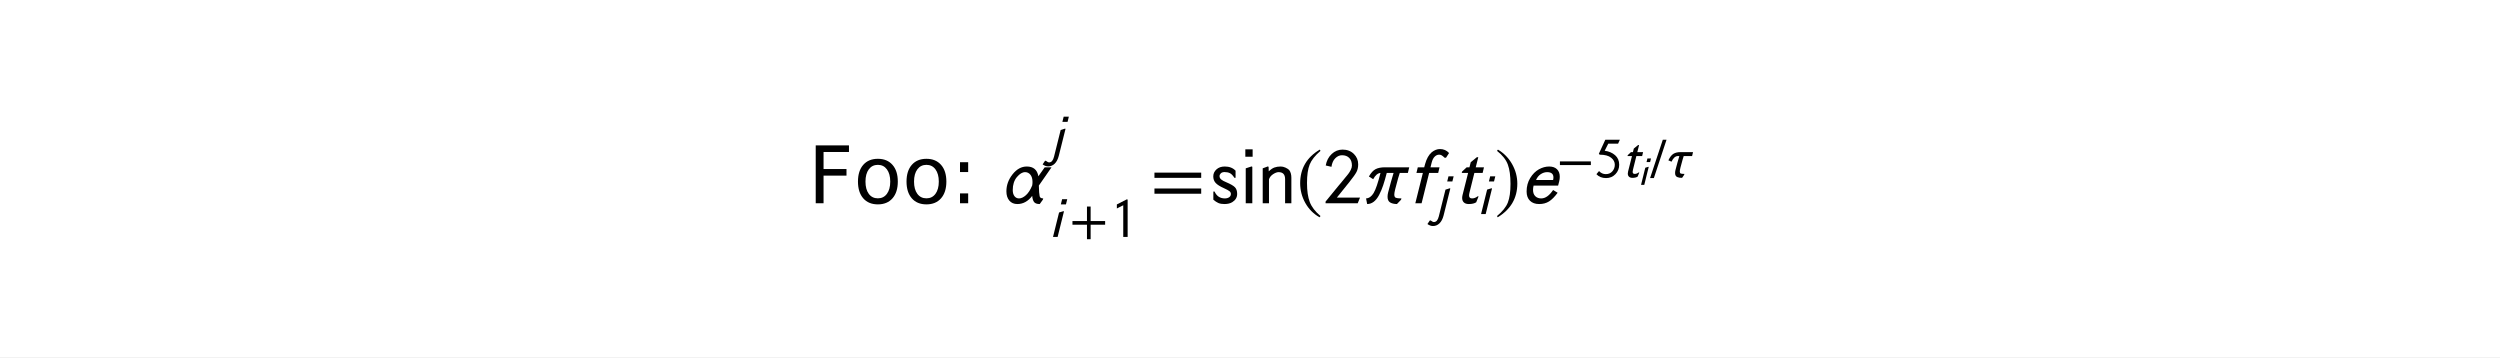
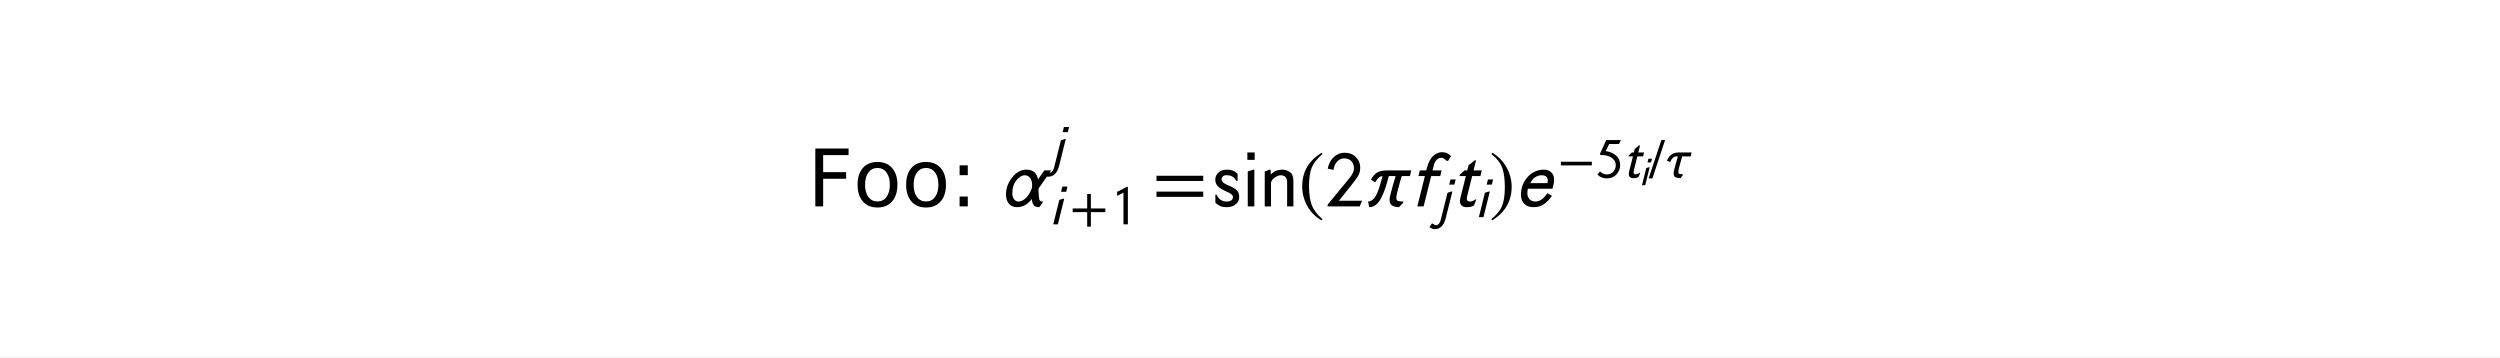
<svg xmlns="http://www.w3.org/2000/svg" xmlns:xlink="http://www.w3.org/1999/xlink" height="54pt" version="1.1" viewBox="0 0 378 54" width="378pt">
  <defs>
    <style type="text/css">
*{stroke-linecap:butt;stroke-linejoin:round;stroke-miterlimit:100000;}
  </style>
  </defs>
  <g id="figure_1">
    <g id="patch_1">
      <path d="M 0 54  L 378 54  L 378 0  L 0 0  z " style="fill:#ffffff;" />
    </g>
    <g id="text_1">
      <defs>
+         <path d="M 33 32.094  L 31.5 32.094  Q 28.703 36.5 25.891 37.891  Q 23.094 39.297 19.203 39.297  Q 16 39.297 14.391 37.688  Q 12.797 36.094 12.797 34.203  Q 12.797 31.703 14.891 29.953  Q 17 28.203 21.203 26.5  Q 29.5 23 32.25 20.094  Q 35 17.203 35 11.797  Q 35 5.203 28.906 1.406  Q 25.094 -1 18.906 -1  Q 14.406 -1 11.344 0.297  Q 8.297 1.594 5 4.5  L 5 14.797  L 6.5 14.797  Q 10.406 6.094 19.5 6.094  Q 22.703 6.094 24.891 7.547  Q 27.094 9 27.094 11.797  Q 27.094 13.797 25.25 15.25  Q 23.406 16.703 18.5 18.906  Q 10.906 22.297 7.906 25.594  Q 4.906 28.906 4.906 33.797  Q 4.906 39 8.906 42.641  Q 12.906 46.297 19.406 46.297  Q 28 46.297 33 41  z " id="STIXGeneral-Regular-1d5cc" />
+         <path d="M 28.703 67.594  L 5.906 -1.406  L -0.906 -1.406  L 22 67.594  z " id="STIXGeneral-Regular-2f" />
+         <path d="M 11.719 12.406  L 22.016 12.406  L 22.016 0  L 11.719 0  z M 11.719 51.703  L 22.016 51.703  L 22.016 39.312  L 11.719 39.312  z " id="BitstreamVeraSans-Roman-3a" />
+         <path d="M 46.906 7.094  L 44 0  L 3.5 0  L 3.5 2.094  L 21 23.5  L 21 23.406  L 26.594 30.203  Q 30.5 34.906 32.094 36.953  Q 33.703 39 35.203 41.953  Q 36.703 44.906 36.703 47.5  Q 36.703 53.703 33.344 57.094  Q 30 60.5 24.203 60.5  Q 19.594 60.5 15.75 56.703  Q 11.906 52.906 10.906 45.906  L 3.703 47.594  Q 5.297 56.5 11.188 62.047  Q 17.094 67.594 24.906 67.594  Q 33.594 67.594 39.094 62.188  Q 44.594 56.797 44.594 49.094  Q 44.594 43.5 42.5 39.453  Q 40.406 35.406 33.703 27  L 17.703 7.094  z " id="STIXGeneral-Regular-1d7e4" />
+         <path d="M 2.906 66  L 4.094 67.594  Q 15.5 60.797 22 49.188  Q 28.5 37.594 28.5 24.703  Q 28.5 -2.594 3.797 -17.703  L 2.906 -16.094  Q 13.203 -7.594 16.547 0.844  Q 19.906 9.297 19.906 24.406  Q 19.906 39.594 16.547 48.75  Q 13.203 57.906 2.906 66  " id="STIXGeneral-Regular-29" />
+         <path d="M 35.406 67.906  L 33.094 58.594  L 23.797 58.594  L 26.094 67.906  z M 29.406 45.906  L 17.297 -2.594  Q 14.906 -11.906 9.906 -16.75  Q 4.906 -21.594 -1.797 -21.594  Q -6.797 -21.594 -11.797 -18  L -7.5 -11.594  L -5.906 -11.594  Q -2.297 -14.406 -0.094 -14.406  Q 6.203 -14.406 8.703 -4.203  L 20.703 43.906  L 28.594 46.406  z " id="STIXGeneral-Italic-1d62b" />
+         <path d="M 30.406 -16.094  L 29.203 -17.703  Q 17.594 -11.094 11.188 0.5  Q 4.797 12.094 4.797 25.203  Q 4.797 52.906 29.5 67.594  L 30.406 66  Q 20.203 57.297 16.797 48.844  Q 13.406 40.406 13.406 25.5  Q 13.406 10.703 16.906 1.5  Q 20.406 -7.703 30.406 -16.094  " id="STIXGeneral-Regular-28" />
+         <path d="M 63.703 32  L 4.797 32  L 4.797 38.594  L 63.703 38.594  z M 63.703 12  L 4.797 12  L 4.797 18.594  L 63.703 18.594  z " id="STIXGeneral-Regular-3d" />
+         <path d="M 62.094 22  L 6.406 22  L 6.406 28.594  L 62.094 28.594  z " id="STIXGeneral-Regular-2212" />
+         <path d="M 9.812 72.906  L 51.703 72.906  L 51.703 64.594  L 19.672 64.594  L 19.672 43.109  L 48.578 43.109  L 48.578 34.812  L 19.672 34.812  L 19.672 0  L 9.812 0  z " id="BitstreamVeraSans-Roman-46" />
+         <path d="M 32.5 67.906  L 30.203 58.594  L 21 58.594  L 23.297 67.906  z M 26.594 45.906  L 15.203 0  L 6.906 0  L 17.797 44  L 25.797 46.406  z " id="STIXGeneral-Italic-1d62a" />
+         <path d="M 30.609 48.391  Q 23.391 48.391 19.188 42.75  Q 14.984 37.109 14.984 27.297  Q 14.984 17.484 19.156 11.844  Q 23.344 6.203 30.609 6.203  Q 37.797 6.203 41.984 11.859  Q 46.188 17.531 46.188 27.297  Q 46.188 37.016 41.984 42.703  Q 37.797 48.391 30.609 48.391  M 30.609 56  Q 42.328 56 49.016 48.375  Q 55.719 40.766 55.719 27.297  Q 55.719 13.875 49.016 6.219  Q 42.328 -1.422 30.609 -1.422  Q 18.844 -1.422 12.172 6.219  Q 5.516 13.875 5.516 27.297  Q 5.516 40.766 12.172 48.375  Q 18.844 56 30.609 56  " id="BitstreamVeraSans-Roman-6f" />
+         <path d="M 15.594 58.594  L 6.406 58.594  L 6.406 67.906  L 15.594 67.906  z M 15.203 0  L 6.906 0  L 6.906 44  L 14.297 46.406  L 15.203 45.906  z " id="STIXGeneral-Regular-1d5c2" />
+         <path d="M 45.797 67.594  L 42.594 60.5  L 24.906 60.5  L 18.5 47.797  Q 29.906 46.203 37.25 39.75  Q 44.594 33.297 44.594 22.594  Q 44.594 12.703 37.844 5.641  Q 31.094 -1.406 21 -1.406  Q 10 -1.406 3.594 5.594  L 8.297 11.203  Q 13.406 5.703 20.5 5.703  Q 27.906 5.703 32.297 10.75  Q 36.703 15.797 36.703 22.594  Q 36.703 30 30.094 35.203  Q 23.406 40.703 9.406 40.703  L 8 42.406  L 19.594 67.594  z " id="STIXGeneral-Regular-1d7e7" />
+         <path d="M 48.594 45.297  L 46.906 38.203  L 31.797 38.203  Q 30.594 35 26 17.594  Q 24.797 12.797 24.797 10.406  Q 24.797 7.5 26.5 6.797  Q 28.203 6.094 33.094 6.094  L 32.594 4.406  L 28.906 -1  Q 26 -1 24.094 -0.703  Q 22.203 -0.406 20.25 0.391  Q 18.297 1.203 17.297 3.047  Q 16.297 4.906 16.297 7.703  Q 16.297 10.406 17.094 13.5  Q 18.094 17.703 20.688 26.953  Q 23.297 36.203 24 38.203  L 21.406 38.203  Q 14.5 38.203 9.906 28.094  L 4.203 30.5  Q 8.297 39.203 13.297 42.25  Q 18.297 45.297 25.703 45.297  z " id="STIXNonUnicode-Italic-e1eb" />
+         <path d="M 37.594 45.297  L 35.906 38.203  L 25.5 38.203  L 19.406 13.703  Q 18.797 11.297 18.797 9.797  Q 18.797 6.094 22.594 6.094  Q 26.203 6.094 29.594 8.703  L 30.797 8.703  L 27.797 1.203  Q 24.406 -1 18.5 -1  Q 14.406 -1 12.25 1.047  Q 10.094 3.094 10.094 6.703  Q 10.094 8.203 10.594 10.406  L 17.594 38.203  L 9.594 38.203  L 10 39.906  L 15.797 45.297  L 19.297 45.297  L 20.906 51.703  L 28.594 58  L 30.406 58  L 27.203 45.297  z " id="STIXGeneral-Italic-1d635" />
+         <path d="M 42.406 0  L 34.5 0  L 34.5 30.406  Q 34.5 39.203 26.297 39.203  Q 23.406 39.203 19.5 36.703  Q 15.594 34.203 14.203 30.203  L 14.203 0  L 6.297 0  L 6.297 44  L 12.797 46.406  L 13.703 45.906  L 13.906 40.203  Q 17.594 43.797 21.047 45.047  Q 24.5 46.297 29 46.297  Q 31.906 46.297 34.906 44.938  Q 37.906 43.594 39.703 41.797  Q 42.406 38.203 42.406 32.094  z " id="STIXGeneral-Regular-1d5c7" />
+         <path d="M 52.594 63.297  L 48.797 57.406  L 47.094 57.297  Q 44.703 59.5 43.344 60.344  Q 42 61.203 40.094 61.203  Q 37 61.203 34.453 58.703  Q 31.906 56.203 30.594 50.906  L 29.203 45.297  L 40.594 45.297  L 38.906 38.203  L 27.5 38.203  L 18 0  L 10.094 0  L 19.594 38.203  L 11.5 38.203  L 13.203 45.297  L 21.297 45.297  L 22.406 49.406  Q 25.203 59.5 30.797 64.297  Q 35.797 68.297 41.203 68.297  Q 48 68.297 52.594 63.297  " id="STIXGeneral-Italic-1d627" />
+         <path d="M 40.297 16.703  L 46 13.203  Q 40.406 5.594 35.156 2.297  Q 29.906 -1 22.703 -1  Q 15.406 -1 11.156 3.141  Q 6.906 7.297 6.906 14.797  Q 6.906 24.406 11.453 31.797  Q 16 39.203 22.391 42.75  Q 28.797 46.297 35.297 46.297  Q 41.703 46.297 45.203 42.844  Q 48.703 39.406 48.703 33.406  Q 48.703 30.5 48 27.703  L 46.594 22.203  L 15.703 22.203  Q 15 19.406 15 16.797  Q 15 11.703 17.844 8.891  Q 20.703 6.094 25.297 6.094  Q 33.203 6.094 40.297 16.703  M 18.797 29.297  L 40.297 29.297  Q 40.703 30.906 40.703 32.594  Q 40.703 39.203 32.703 39.203  Q 28.703 39.203 24.797 36.703  Q 20.906 34.203 18.797 29.297  " id="STIXGeneral-Italic-1d626" />
        <path id="BitstreamVeraSans-Roman-20" />
-         <path d="M 28.703 67.594  L 5.906 -1.406  L -0.906 -1.406  L 22 67.594  z " id="STIXGeneral-Regular-2f" />
+         <path d="M 58.906 45.297  L 57.203 38.203  L 47 38.203  Q 45.703 34.906 41.203 17.594  Q 40.094 13 40.094 11  Q 40.094 7.703 42.047 6.891  Q 44 6.094 49.094 6.094  L 48.594 4.406  L 43.406 -1  Q 37.906 -0.906 34.75 1.094  Q 31.594 3.094 31.594 8.203  Q 31.594 10.703 32.297 13.5  Q 33.297 17.703 35.891 26.953  Q 38.5 36.203 39.203 38.203  L 30.594 38.203  Q 28.297 29.203 26.094 22.641  Q 23.906 16.094 20.953 10.438  Q 18 4.797 14.203 1.891  Q 10.406 -1 5.906 -1  L 4.5 6.094  Q 10.203 6.406 14.094 12.953  Q 18 19.5 22.703 38.203  Q 17.5 37.797 13.5 30.297  L 8.094 33.703  Q 12.094 40.703 16.594 43  Q 21.094 45.297 28.406 45.297  z " id="STIXNonUnicode-Italic-e1e7" />
        <path d="M 63.594 22  L 37.5 22  L 37.5 -4.094  L 30.906 -4.094  L 30.906 22  L 4.797 22  L 4.797 28.594  L 30.906 28.594  L 30.906 54.703  L 37.5 54.703  L 37.5 28.594  L 63.594 28.594  z " id="STIXGeneral-Regular-2b" />
        <path d="M 61.594 45.297  L 45.594 22.297  Q 45.797 12.203 46.594 8.906  Q 47.203 6.094 51.094 6.094  L 50.703 4.594  L 46.703 -1  Q 41.406 -1 39.5 1.641  Q 37.594 4.297 37.203 9.297  Q 29.406 -1 18.5 -1  Q 12.094 -1 8.391 3.344  Q 4.703 7.703 4.703 15  Q 4.703 26.703 12.5 36.5  Q 20.297 46.297 30.406 46.297  Q 42.797 46.297 45 34  L 53 45.297  z M 37.594 26.797  Q 37.594 32.703 34.938 35.953  Q 32.297 39.203 28.297 39.203  Q 23.094 39.203 17.891 32.953  Q 12.703 26.703 12.703 16.594  Q 12.703 11.703 14.891 8.891  Q 17.094 6.094 20.594 6.094  Q 24.797 6.094 29.344 10.188  Q 33.906 14.297 37.203 22.406  Q 37.594 24.5 37.594 26.797  " id="STIXNonUnicode-Italic-e1d8" />
-         <path d="M 35.406 67.906  L 33.094 58.594  L 23.797 58.594  L 26.094 67.906  z M 29.406 45.906  L 17.297 -2.594  Q 14.906 -11.906 9.906 -16.75  Q 4.906 -21.594 -1.797 -21.594  Q -6.797 -21.594 -11.797 -18  L -7.5 -11.594  L -5.906 -11.594  Q -2.297 -14.406 -0.094 -14.406  Q 6.203 -14.406 8.703 -4.203  L 20.703 43.906  L 28.594 46.406  z " id="STIXGeneral-Italic-1d62b" />
-         <path d="M 9.812 72.906  L 51.703 72.906  L 51.703 64.594  L 19.672 64.594  L 19.672 43.109  L 48.578 43.109  L 48.578 34.812  L 19.672 34.812  L 19.672 0  L 9.812 0  z " id="BitstreamVeraSans-Roman-46" />
-         <path d="M 11.719 12.406  L 22.016 12.406  L 22.016 0  L 11.719 0  z M 11.719 51.703  L 22.016 51.703  L 22.016 39.312  L 11.719 39.312  z " id="BitstreamVeraSans-Roman-3a" />
-         <path d="M 48.594 45.297  L 46.906 38.203  L 31.797 38.203  Q 30.594 35 26 17.594  Q 24.797 12.797 24.797 10.406  Q 24.797 7.5 26.5 6.797  Q 28.203 6.094 33.094 6.094  L 32.594 4.406  L 28.906 -1  Q 26 -1 24.094 -0.703  Q 22.203 -0.406 20.25 0.391  Q 18.297 1.203 17.297 3.047  Q 16.297 4.906 16.297 7.703  Q 16.297 10.406 17.094 13.5  Q 18.094 17.703 20.688 26.953  Q 23.297 36.203 24 38.203  L 21.406 38.203  Q 14.5 38.203 9.906 28.094  L 4.203 30.5  Q 8.297 39.203 13.297 42.25  Q 18.297 45.297 25.703 45.297  z " id="STIXNonUnicode-Italic-e1eb" />
-         <path d="M 37.594 45.297  L 35.906 38.203  L 25.5 38.203  L 19.406 13.703  Q 18.797 11.297 18.797 9.797  Q 18.797 6.094 22.594 6.094  Q 26.203 6.094 29.594 8.703  L 30.797 8.703  L 27.797 1.203  Q 24.406 -1 18.5 -1  Q 14.406 -1 12.25 1.047  Q 10.094 3.094 10.094 6.703  Q 10.094 8.203 10.594 10.406  L 17.594 38.203  L 9.594 38.203  L 10 39.906  L 15.797 45.297  L 19.297 45.297  L 20.906 51.703  L 28.594 58  L 30.406 58  L 27.203 45.297  z " id="STIXGeneral-Italic-1d635" />
-         <path d="M 62.094 22  L 6.406 22  L 6.406 28.594  L 62.094 28.594  z " id="STIXGeneral-Regular-2212" />
-         <path d="M 63.703 32  L 4.797 32  L 4.797 38.594  L 63.703 38.594  z M 63.703 12  L 4.797 12  L 4.797 18.594  L 63.703 18.594  z " id="STIXGeneral-Regular-3d" />
-         <path d="M 33 32.094  L 31.5 32.094  Q 28.703 36.5 25.891 37.891  Q 23.094 39.297 19.203 39.297  Q 16 39.297 14.391 37.688  Q 12.797 36.094 12.797 34.203  Q 12.797 31.703 14.891 29.953  Q 17 28.203 21.203 26.5  Q 29.5 23 32.25 20.094  Q 35 17.203 35 11.797  Q 35 5.203 28.906 1.406  Q 25.094 -1 18.906 -1  Q 14.406 -1 11.344 0.297  Q 8.297 1.594 5 4.5  L 5 14.797  L 6.5 14.797  Q 10.406 6.094 19.5 6.094  Q 22.703 6.094 24.891 7.547  Q 27.094 9 27.094 11.797  Q 27.094 13.797 25.25 15.25  Q 23.406 16.703 18.5 18.906  Q 10.906 22.297 7.906 25.594  Q 4.906 28.906 4.906 33.797  Q 4.906 39 8.906 42.641  Q 12.906 46.297 19.406 46.297  Q 28 46.297 33 41  z " id="STIXGeneral-Regular-1d5cc" />
-         <path d="M 58.906 45.297  L 57.203 38.203  L 47 38.203  Q 45.703 34.906 41.203 17.594  Q 40.094 13 40.094 11  Q 40.094 7.703 42.047 6.891  Q 44 6.094 49.094 6.094  L 48.594 4.406  L 43.406 -1  Q 37.906 -0.906 34.75 1.094  Q 31.594 3.094 31.594 8.203  Q 31.594 10.703 32.297 13.5  Q 33.297 17.703 35.891 26.953  Q 38.5 36.203 39.203 38.203  L 30.594 38.203  Q 28.297 29.203 26.094 22.641  Q 23.906 16.094 20.953 10.438  Q 18 4.797 14.203 1.891  Q 10.406 -1 5.906 -1  L 4.5 6.094  Q 10.203 6.406 14.094 12.953  Q 18 19.5 22.703 38.203  Q 17.5 37.797 13.5 30.297  L 8.094 33.703  Q 12.094 40.703 16.594 43  Q 21.094 45.297 28.406 45.297  z " id="STIXNonUnicode-Italic-e1e7" />
-         <path d="M 32.5 67.906  L 30.203 58.594  L 21 58.594  L 23.297 67.906  z M 26.594 45.906  L 15.203 0  L 6.906 0  L 17.797 44  L 25.797 46.406  z " id="STIXGeneral-Italic-1d62a" />
-         <path d="M 30.609 48.391  Q 23.391 48.391 19.188 42.75  Q 14.984 37.109 14.984 27.297  Q 14.984 17.484 19.156 11.844  Q 23.344 6.203 30.609 6.203  Q 37.797 6.203 41.984 11.859  Q 46.188 17.531 46.188 27.297  Q 46.188 37.016 41.984 42.703  Q 37.797 48.391 30.609 48.391  M 30.609 56  Q 42.328 56 49.016 48.375  Q 55.719 40.766 55.719 27.297  Q 55.719 13.875 49.016 6.219  Q 42.328 -1.422 30.609 -1.422  Q 18.844 -1.422 12.172 6.219  Q 5.516 13.875 5.516 27.297  Q 5.516 40.766 12.172 48.375  Q 18.844 56 30.609 56  " id="BitstreamVeraSans-Roman-6f" />
-         <path d="M 30.406 -16.094  L 29.203 -17.703  Q 17.594 -11.094 11.188 0.5  Q 4.797 12.094 4.797 25.203  Q 4.797 52.906 29.5 67.594  L 30.406 66  Q 20.203 57.297 16.797 48.844  Q 13.406 40.406 13.406 25.5  Q 13.406 10.703 16.906 1.5  Q 20.406 -7.703 30.406 -16.094  " id="STIXGeneral-Regular-28" />
-         <path d="M 2.906 66  L 4.094 67.594  Q 15.5 60.797 22 49.188  Q 28.5 37.594 28.5 24.703  Q 28.5 -2.594 3.797 -17.703  L 2.906 -16.094  Q 13.203 -7.594 16.547 0.844  Q 19.906 9.297 19.906 24.406  Q 19.906 39.594 16.547 48.75  Q 13.203 57.906 2.906 66  " id="STIXGeneral-Regular-29" />
-         <path d="M 52.594 63.297  L 48.797 57.406  L 47.094 57.297  Q 44.703 59.5 43.344 60.344  Q 42 61.203 40.094 61.203  Q 37 61.203 34.453 58.703  Q 31.906 56.203 30.594 50.906  L 29.203 45.297  L 40.594 45.297  L 38.906 38.203  L 27.5 38.203  L 18 0  L 10.094 0  L 19.594 38.203  L 11.5 38.203  L 13.203 45.297  L 21.297 45.297  L 22.406 49.406  Q 25.203 59.5 30.797 64.297  Q 35.797 68.297 41.203 68.297  Q 48 68.297 52.594 63.297  " id="STIXGeneral-Italic-1d627" />
-         <path d="M 40.297 16.703  L 46 13.203  Q 40.406 5.594 35.156 2.297  Q 29.906 -1 22.703 -1  Q 15.406 -1 11.156 3.141  Q 6.906 7.297 6.906 14.797  Q 6.906 24.406 11.453 31.797  Q 16 39.203 22.391 42.75  Q 28.797 46.297 35.297 46.297  Q 41.703 46.297 45.203 42.844  Q 48.703 39.406 48.703 33.406  Q 48.703 30.5 48 27.703  L 46.594 22.203  L 15.703 22.203  Q 15 19.406 15 16.797  Q 15 11.703 17.844 8.891  Q 20.703 6.094 25.297 6.094  Q 33.203 6.094 40.297 16.703  M 18.797 29.297  L 40.297 29.297  Q 40.703 30.906 40.703 32.594  Q 40.703 39.203 32.703 39.203  Q 28.703 39.203 24.797 36.703  Q 20.906 34.203 18.797 29.297  " id="STIXGeneral-Italic-1d626" />
-         <path d="M 42.406 0  L 34.5 0  L 34.5 30.406  Q 34.5 39.203 26.297 39.203  Q 23.406 39.203 19.5 36.703  Q 15.594 34.203 14.203 30.203  L 14.203 0  L 6.297 0  L 6.297 44  L 12.797 46.406  L 13.703 45.906  L 13.906 40.203  Q 17.594 43.797 21.047 45.047  Q 24.5 46.297 29 46.297  Q 31.906 46.297 34.906 44.938  Q 37.906 43.594 39.703 41.797  Q 42.406 38.203 42.406 32.094  z " id="STIXGeneral-Regular-1d5c7" />
-         <path d="M 46.906 7.094  L 44 0  L 3.5 0  L 3.5 2.094  L 21 23.5  L 21 23.406  L 26.594 30.203  Q 30.5 34.906 32.094 36.953  Q 33.703 39 35.203 41.953  Q 36.703 44.906 36.703 47.5  Q 36.703 53.703 33.344 57.094  Q 30 60.5 24.203 60.5  Q 19.594 60.5 15.75 56.703  Q 11.906 52.906 10.906 45.906  L 3.703 47.594  Q 5.297 56.5 11.188 62.047  Q 17.094 67.594 24.906 67.594  Q 33.594 67.594 39.094 62.188  Q 44.594 56.797 44.594 49.094  Q 44.594 43.5 42.5 39.453  Q 40.406 35.406 33.703 27  L 17.703 7.094  z " id="STIXGeneral-Regular-1d7e4" />
-         <path d="M 15.594 58.594  L 6.406 58.594  L 6.406 67.906  L 15.594 67.906  z M 15.203 0  L 6.906 0  L 6.906 44  L 14.297 46.406  L 15.203 45.906  z " id="STIXGeneral-Regular-1d5c2" />
        <path d="M 30.203 0  L 22.297 0  L 22.297 57  Q 20.094 56 15.75 53.75  Q 11.406 51.5 10.797 51.203  L 10.797 58.5  L 28.797 67.703  L 30.203 67.203  z " id="STIXGeneral-Regular-1d7e3" />
-         <path d="M 45.797 67.594  L 42.594 60.5  L 24.906 60.5  L 18.5 47.797  Q 29.906 46.203 37.25 39.75  Q 44.594 33.297 44.594 22.594  Q 44.594 12.703 37.844 5.641  Q 31.094 -1.406 21 -1.406  Q 10 -1.406 3.594 5.594  L 8.297 11.203  Q 13.406 5.703 20.5 5.703  Q 27.906 5.703 32.297 10.75  Q 36.703 15.797 36.703 22.594  Q 36.703 30 30.094 35.203  Q 23.406 40.703 9.406 40.703  L 8 42.406  L 19.594 67.594  z " id="STIXGeneral-Regular-1d7e7" />
      </defs>
-       <g transform="translate(122.16 30.84)scale(0.12 -0.12)">
-         <use transform="translate(0.0 0.9046875)" xlink:href="#BitstreamVeraSans-Roman-46" />
-         <use transform="translate(57.51953 0.9046875)" xlink:href="#BitstreamVeraSans-Roman-6f" />
-         <use transform="translate(118.7012 0.9046875)" xlink:href="#BitstreamVeraSans-Roman-6f" />
-         <use transform="translate(179.8828 0.9046875)" xlink:href="#BitstreamVeraSans-Roman-3a" />
-         <use transform="translate(213.5742 0.9046875)" xlink:href="#BitstreamVeraSans-Roman-20" />
-         <use transform="translate(245.3613 0.9046875)" xlink:href="#STIXNonUnicode-Italic-e1d8" />
-         <use transform="translate(303.9613 62.46563)scale(0.7)" xlink:href="#STIXGeneral-Italic-1d62b" />
-         <use transform="translate(303.9613 -41.5375)scale(0.7)" xlink:href="#STIXGeneral-Italic-1d62a" />
-         <use transform="translate(329.9453 -41.5375)scale(0.7)" xlink:href="#STIXGeneral-Regular-2b" />
-         <use transform="translate(381.6871 -41.5375)scale(0.7)" xlink:href="#STIXGeneral-Regular-1d7e3" />
-         <use transform="translate(431.8071 0.9046875)" xlink:href="#STIXGeneral-Regular-3d" />
-         <use transform="translate(505.8177 0.9046875)" xlink:href="#STIXGeneral-Regular-1d5cc" />
-         <use transform="translate(544.7177 0.9046875)" xlink:href="#STIXGeneral-Regular-1d5c2" />
-         <use transform="translate(566.7177 0.9046875)" xlink:href="#STIXGeneral-Regular-1d5c7" />
-         <use transform="translate(615.4177 0.9046875)" xlink:href="#STIXGeneral-Regular-28" />
-         <use transform="translate(648.7177 0.9046875)" xlink:href="#STIXGeneral-Regular-1d7e4" />
-         <use transform="translate(698.7177 0.9046875)" xlink:href="#STIXNonUnicode-Italic-e1e7" />
-         <use transform="translate(755.2177 0.9046875)" xlink:href="#STIXGeneral-Italic-1d627" />
-         <use transform="translate(788.8177 -12.68437)scale(0.7)" xlink:href="#STIXGeneral-Italic-1d62b" />
-         <use transform="translate(814.2176 0.9046875)" xlink:href="#STIXGeneral-Italic-1d635" />
-         <use transform="translate(843.3176 -12.68437)scale(0.7)" xlink:href="#STIXGeneral-Italic-1d62a" />
-         <use transform="translate(865.3176 0.9046875)" xlink:href="#STIXGeneral-Regular-29" />
-         <use transform="translate(898.6176 0.9046875)" xlink:href="#STIXGeneral-Italic-1d626" />
-         <use transform="translate(943.0176 33.6125)scale(0.7)" xlink:href="#STIXGeneral-Regular-2212" />
-         <use transform="translate(990.9676 33.6125)scale(0.7)" xlink:href="#STIXGeneral-Regular-1d7e7" />
-         <use transform="translate(1025.968 33.6125)scale(0.7)" xlink:href="#STIXGeneral-Italic-1d635" />
-         <use transform="translate(1046.338 24.10016)scale(0.49)" xlink:href="#STIXGeneral-Italic-1d62a" />
-         <use transform="translate(1061.738 33.6125)scale(0.7)" xlink:href="#STIXGeneral-Regular-2f" />
-         <use transform="translate(1081.198 33.6125)scale(0.7)" xlink:href="#STIXNonUnicode-Italic-e1eb" />
+       <g transform="translate(122.1 31.32)scale(0.12 -0.12)">
+         <use transform="translate(0.0 0.9640625)" xlink:href="#BitstreamVeraSans-Roman-46" />
+         <use transform="translate(57.51953 0.9640625)" xlink:href="#BitstreamVeraSans-Roman-6f" />
+         <use transform="translate(118.7012 0.9640625)" xlink:href="#BitstreamVeraSans-Roman-6f" />
+         <use transform="translate(179.8828 0.9640625)" xlink:href="#BitstreamVeraSans-Roman-3a" />
+         <use transform="translate(213.5742 0.9640625)" xlink:href="#BitstreamVeraSans-Roman-20" />
+         <use transform="translate(245.3613 0.9640625)" xlink:href="#STIXNonUnicode-Italic-e1d8" />
+         <use transform="translate(304.754 53.46563)scale(0.7)" xlink:href="#STIXGeneral-Italic-1d62b" />
+         <use transform="translate(304.754 -21.68437)scale(0.7)" xlink:href="#STIXGeneral-Italic-1d62a" />
+         <use transform="translate(330.738 -21.68437)scale(0.7)" xlink:href="#STIXGeneral-Regular-2b" />
+         <use transform="translate(382.4798 -21.68437)scale(0.7)" xlink:href="#STIXGeneral-Regular-1d7e3" />
+         <use transform="translate(434.8646 0.9640625)" xlink:href="#STIXGeneral-Regular-3d" />
+         <use transform="translate(508.8753 0.9640625)" xlink:href="#STIXGeneral-Regular-1d5cc" />
+         <use transform="translate(547.7753 0.9640625)" xlink:href="#STIXGeneral-Regular-1d5c2" />
+         <use transform="translate(569.7752 0.9640625)" xlink:href="#STIXGeneral-Regular-1d5c7" />
+         <use transform="translate(618.4752 0.9640625)" xlink:href="#STIXGeneral-Regular-28" />
+         <use transform="translate(651.7752 0.9640625)" xlink:href="#STIXGeneral-Regular-1d7e4" />
+         <use transform="translate(701.7752 0.9640625)" xlink:href="#STIXNonUnicode-Italic-e1e7" />
+         <use transform="translate(758.2752 0.9640625)" xlink:href="#STIXGeneral-Italic-1d627" />
+         <use transform="translate(791.8752 -12.625)scale(0.7)" xlink:href="#STIXGeneral-Italic-1d62b" />
+         <use transform="translate(811.92 0.9640625)" xlink:href="#STIXGeneral-Italic-1d635" />
+         <use transform="translate(841.02 -12.625)scale(0.7)" xlink:href="#STIXGeneral-Italic-1d62a" />
+         <use transform="translate(858.6849 0.9640625)" xlink:href="#STIXGeneral-Regular-29" />
+         <use transform="translate(891.9848 0.9640625)" xlink:href="#STIXGeneral-Italic-1d626" />
+         <use transform="translate(944.7318 37.20156)scale(0.7)" xlink:href="#STIXGeneral-Regular-2212" />
+         <use transform="translate(992.6818 37.20156)scale(0.7)" xlink:href="#STIXGeneral-Regular-1d7e7" />
+         <use transform="translate(1027.682 37.20156)scale(0.7)" xlink:href="#STIXGeneral-Italic-1d635" />
+         <use transform="translate(1048.052 27.68922)scale(0.49)" xlink:href="#STIXGeneral-Italic-1d62a" />
+         <use transform="translate(1060.417 37.20156)scale(0.7)" xlink:href="#STIXGeneral-Regular-2f" />
+         <use transform="translate(1079.877 37.20156)scale(0.7)" xlink:href="#STIXNonUnicode-Italic-e1eb" />
      </g>
    </g>
  </g>
</svg>
